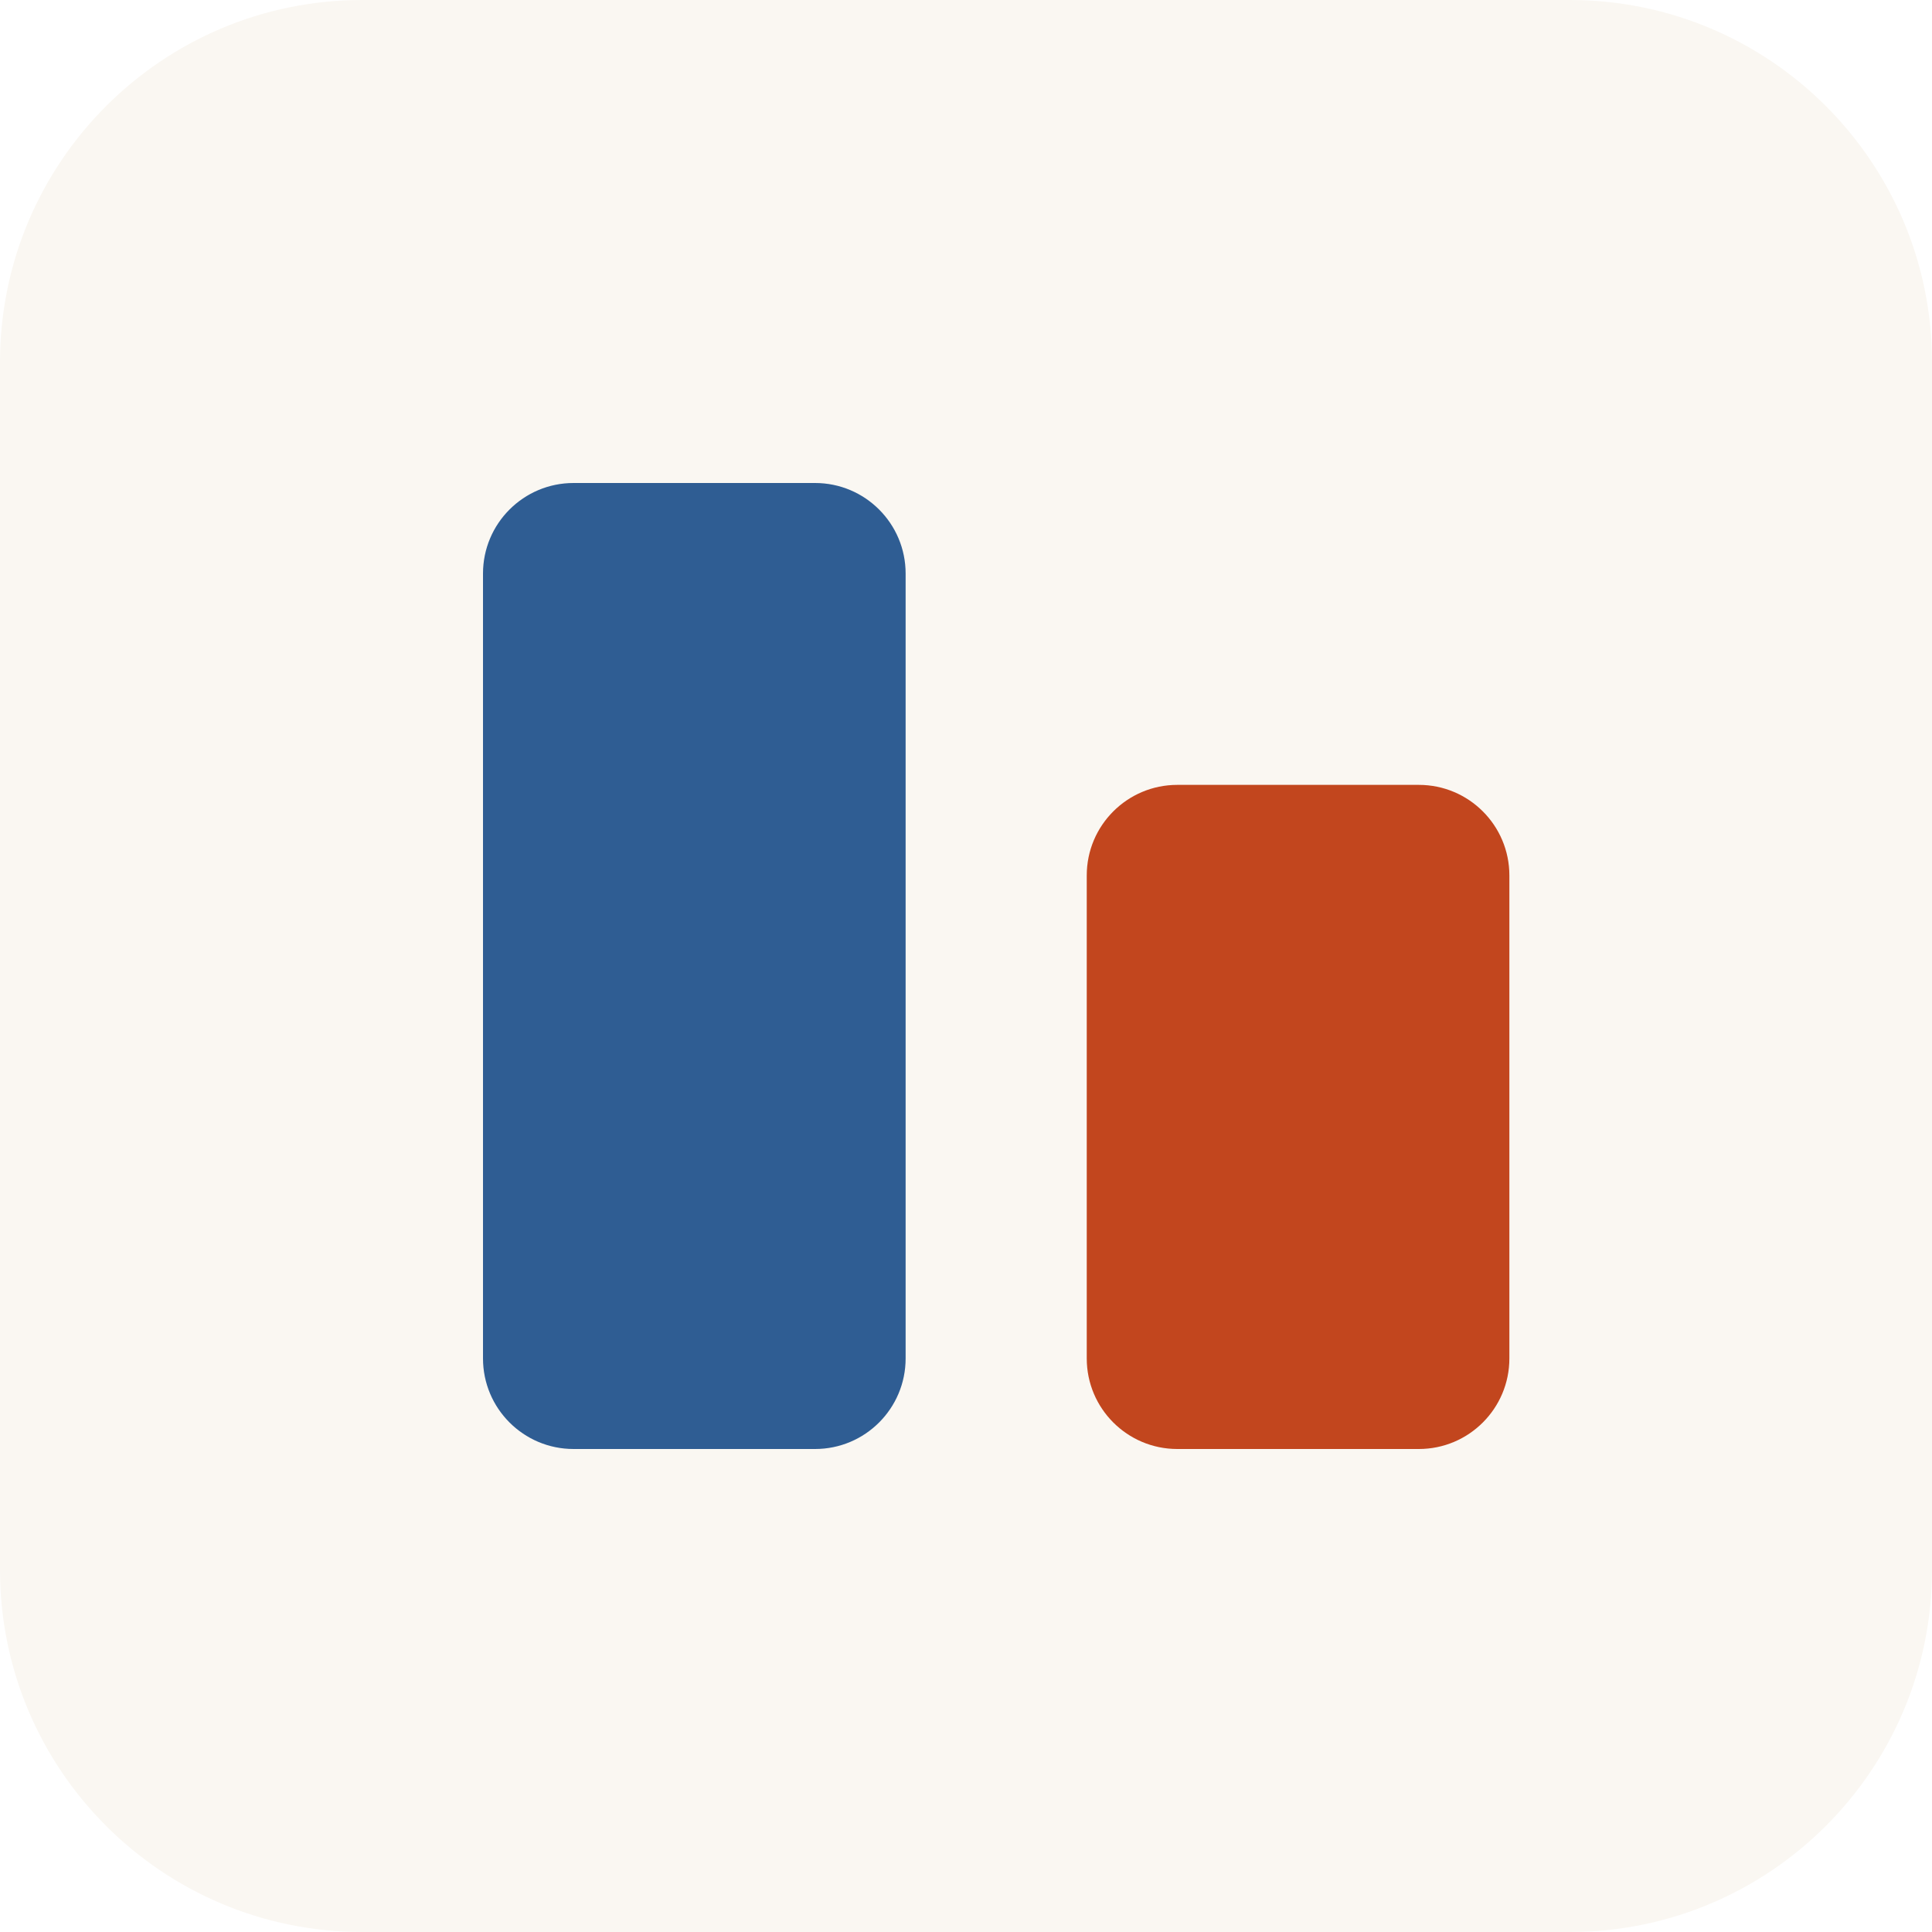
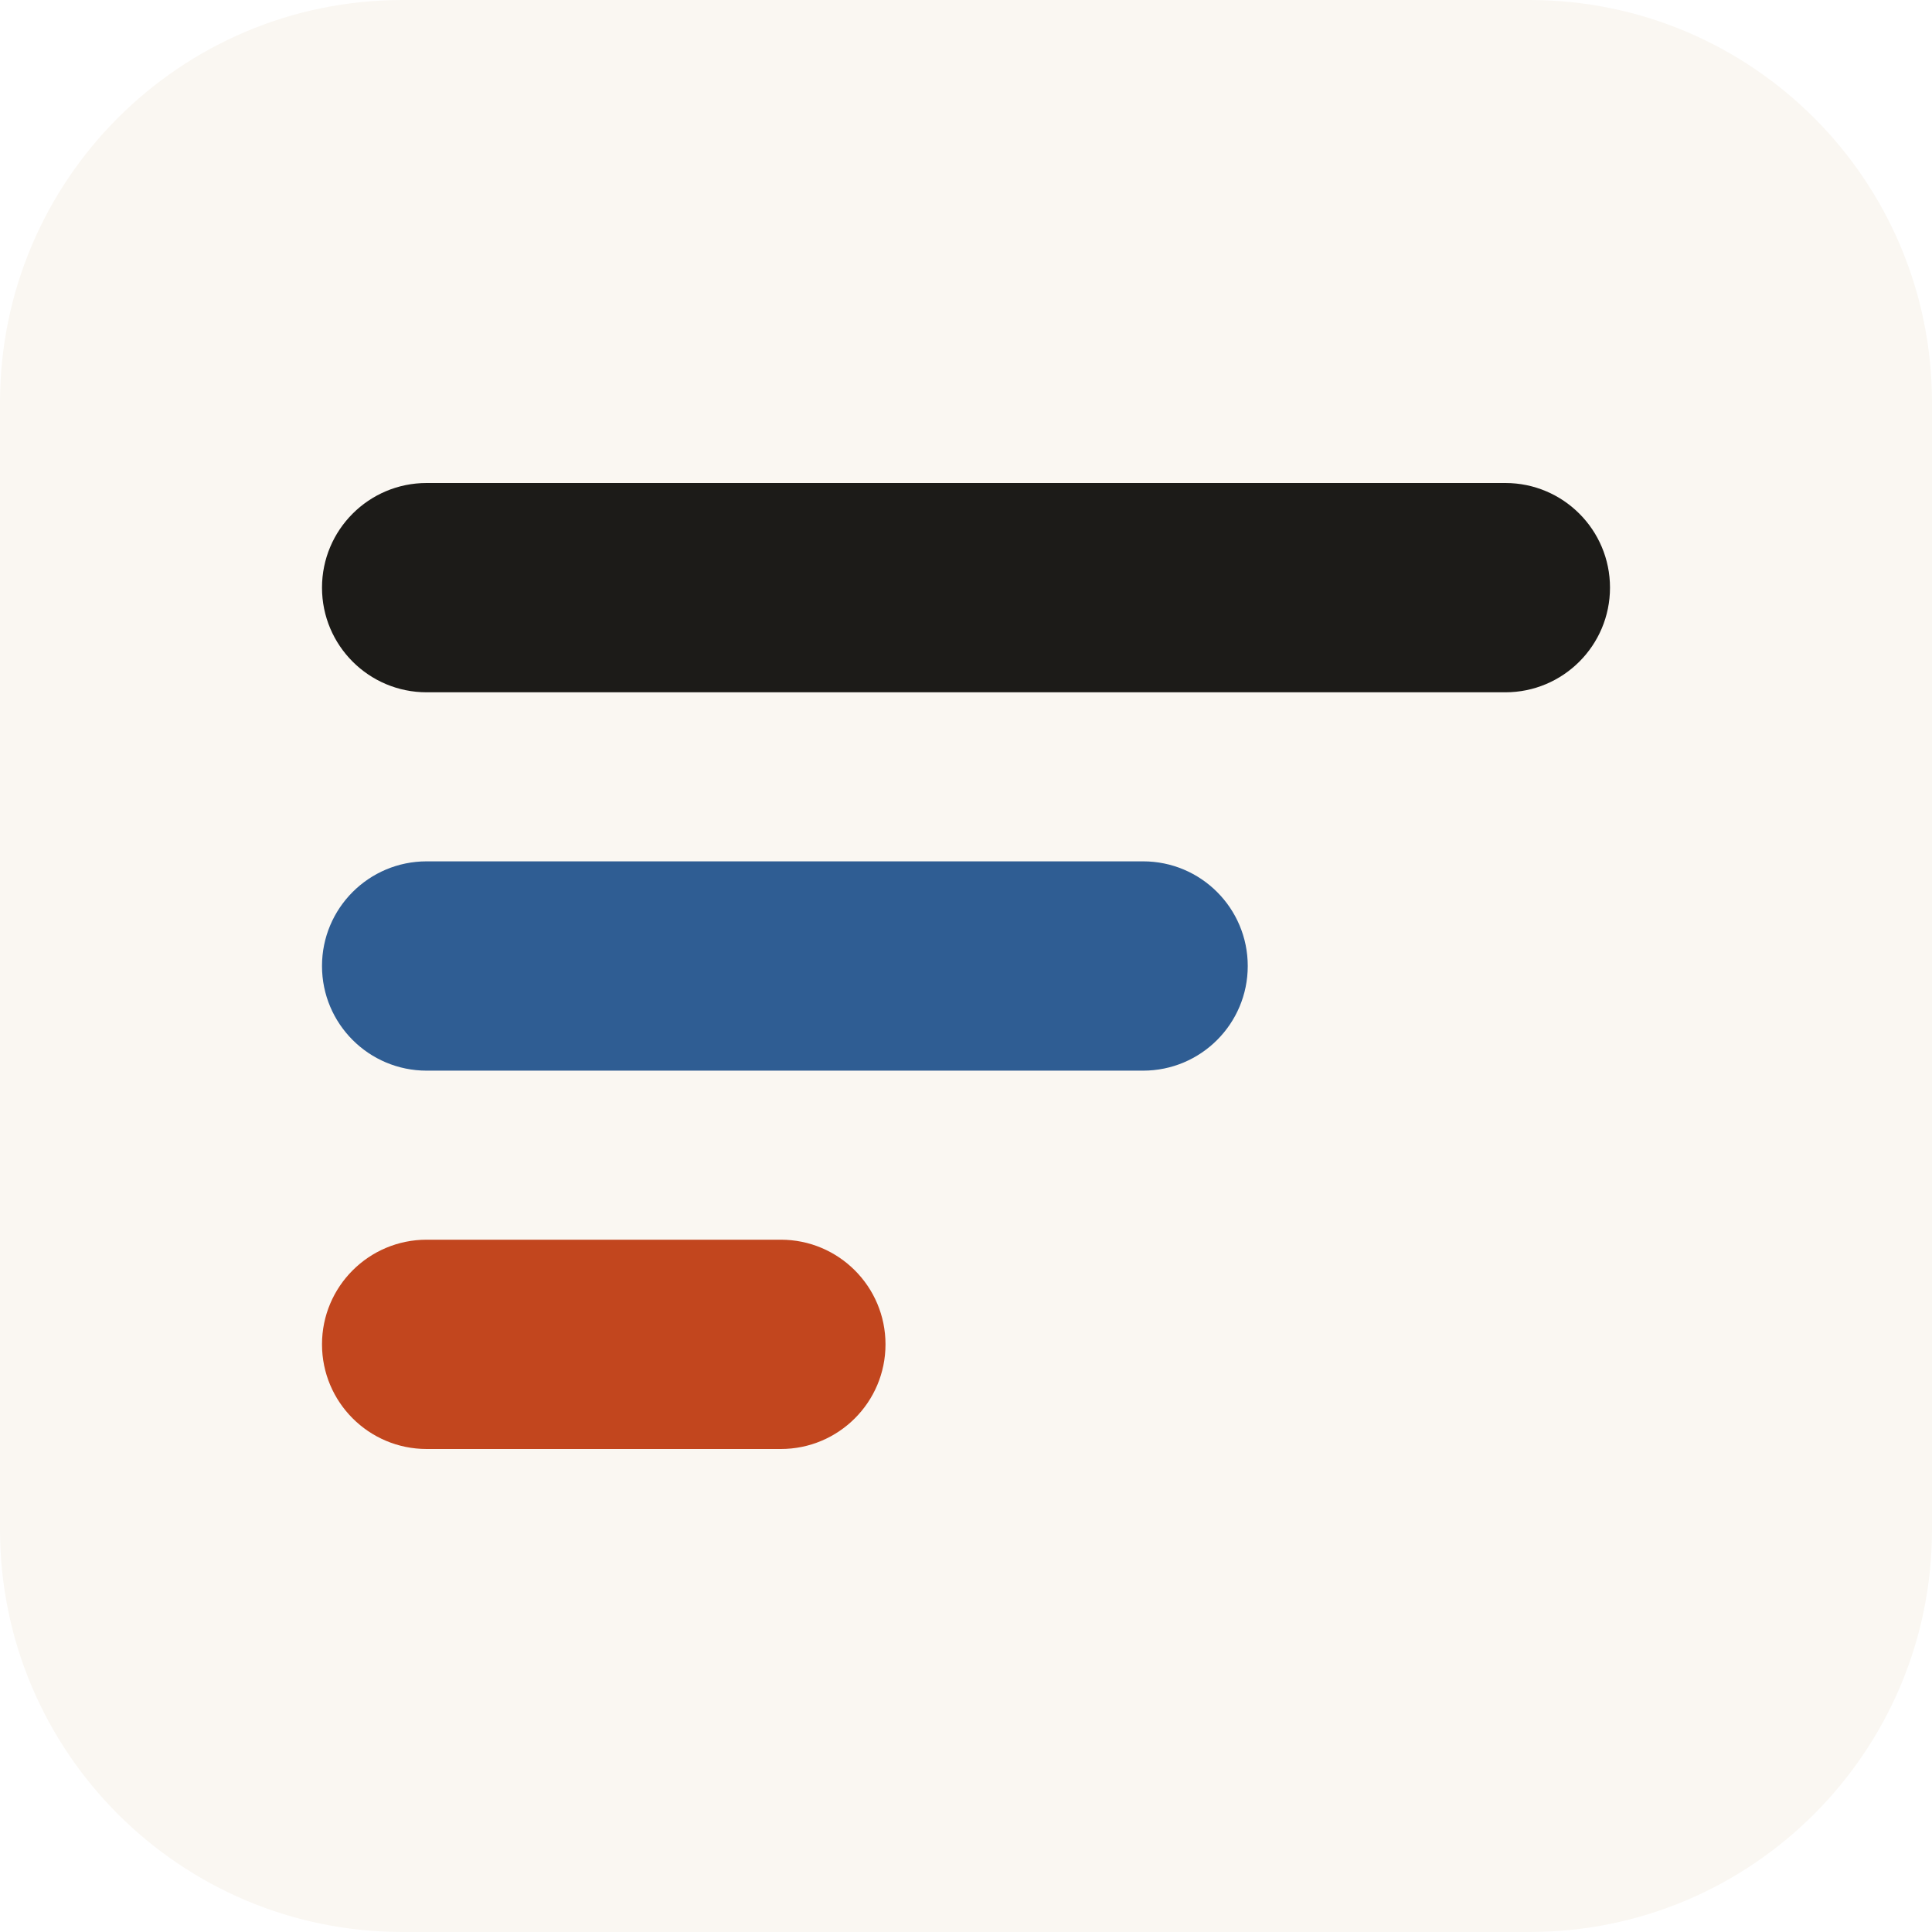
- <svg xmlns="http://www.w3.org/2000/svg" viewBox="0 0 32 32" role="img" aria-label="AI For Good">
-   <rect width="32" height="32" rx="6" fill="#faf7f2" />
-   <rect x="8" y="8" width="7" height="16" rx="1.5" fill="#2f5d93" />
-   <rect x="18" y="13" width="7" height="11" rx="1.5" fill="#c2461e" />
+ <svg xmlns="http://www.w3.org/2000/svg" viewBox="0 0 24 24" role="img" aria-label="AI For Good">
+   <rect width="24" height="24" rx="5" fill="#faf7f2" />
+   <rect x="4" y="6" width="16" height="2.6" rx="1.3" fill="#1c1b18" />
+   <rect x="4" y="10.7" width="11.5" height="2.6" rx="1.3" fill="#2f5d93" />
+   <rect x="4" y="15.4" width="7" height="2.6" rx="1.3" fill="#c2461e" />
</svg>
